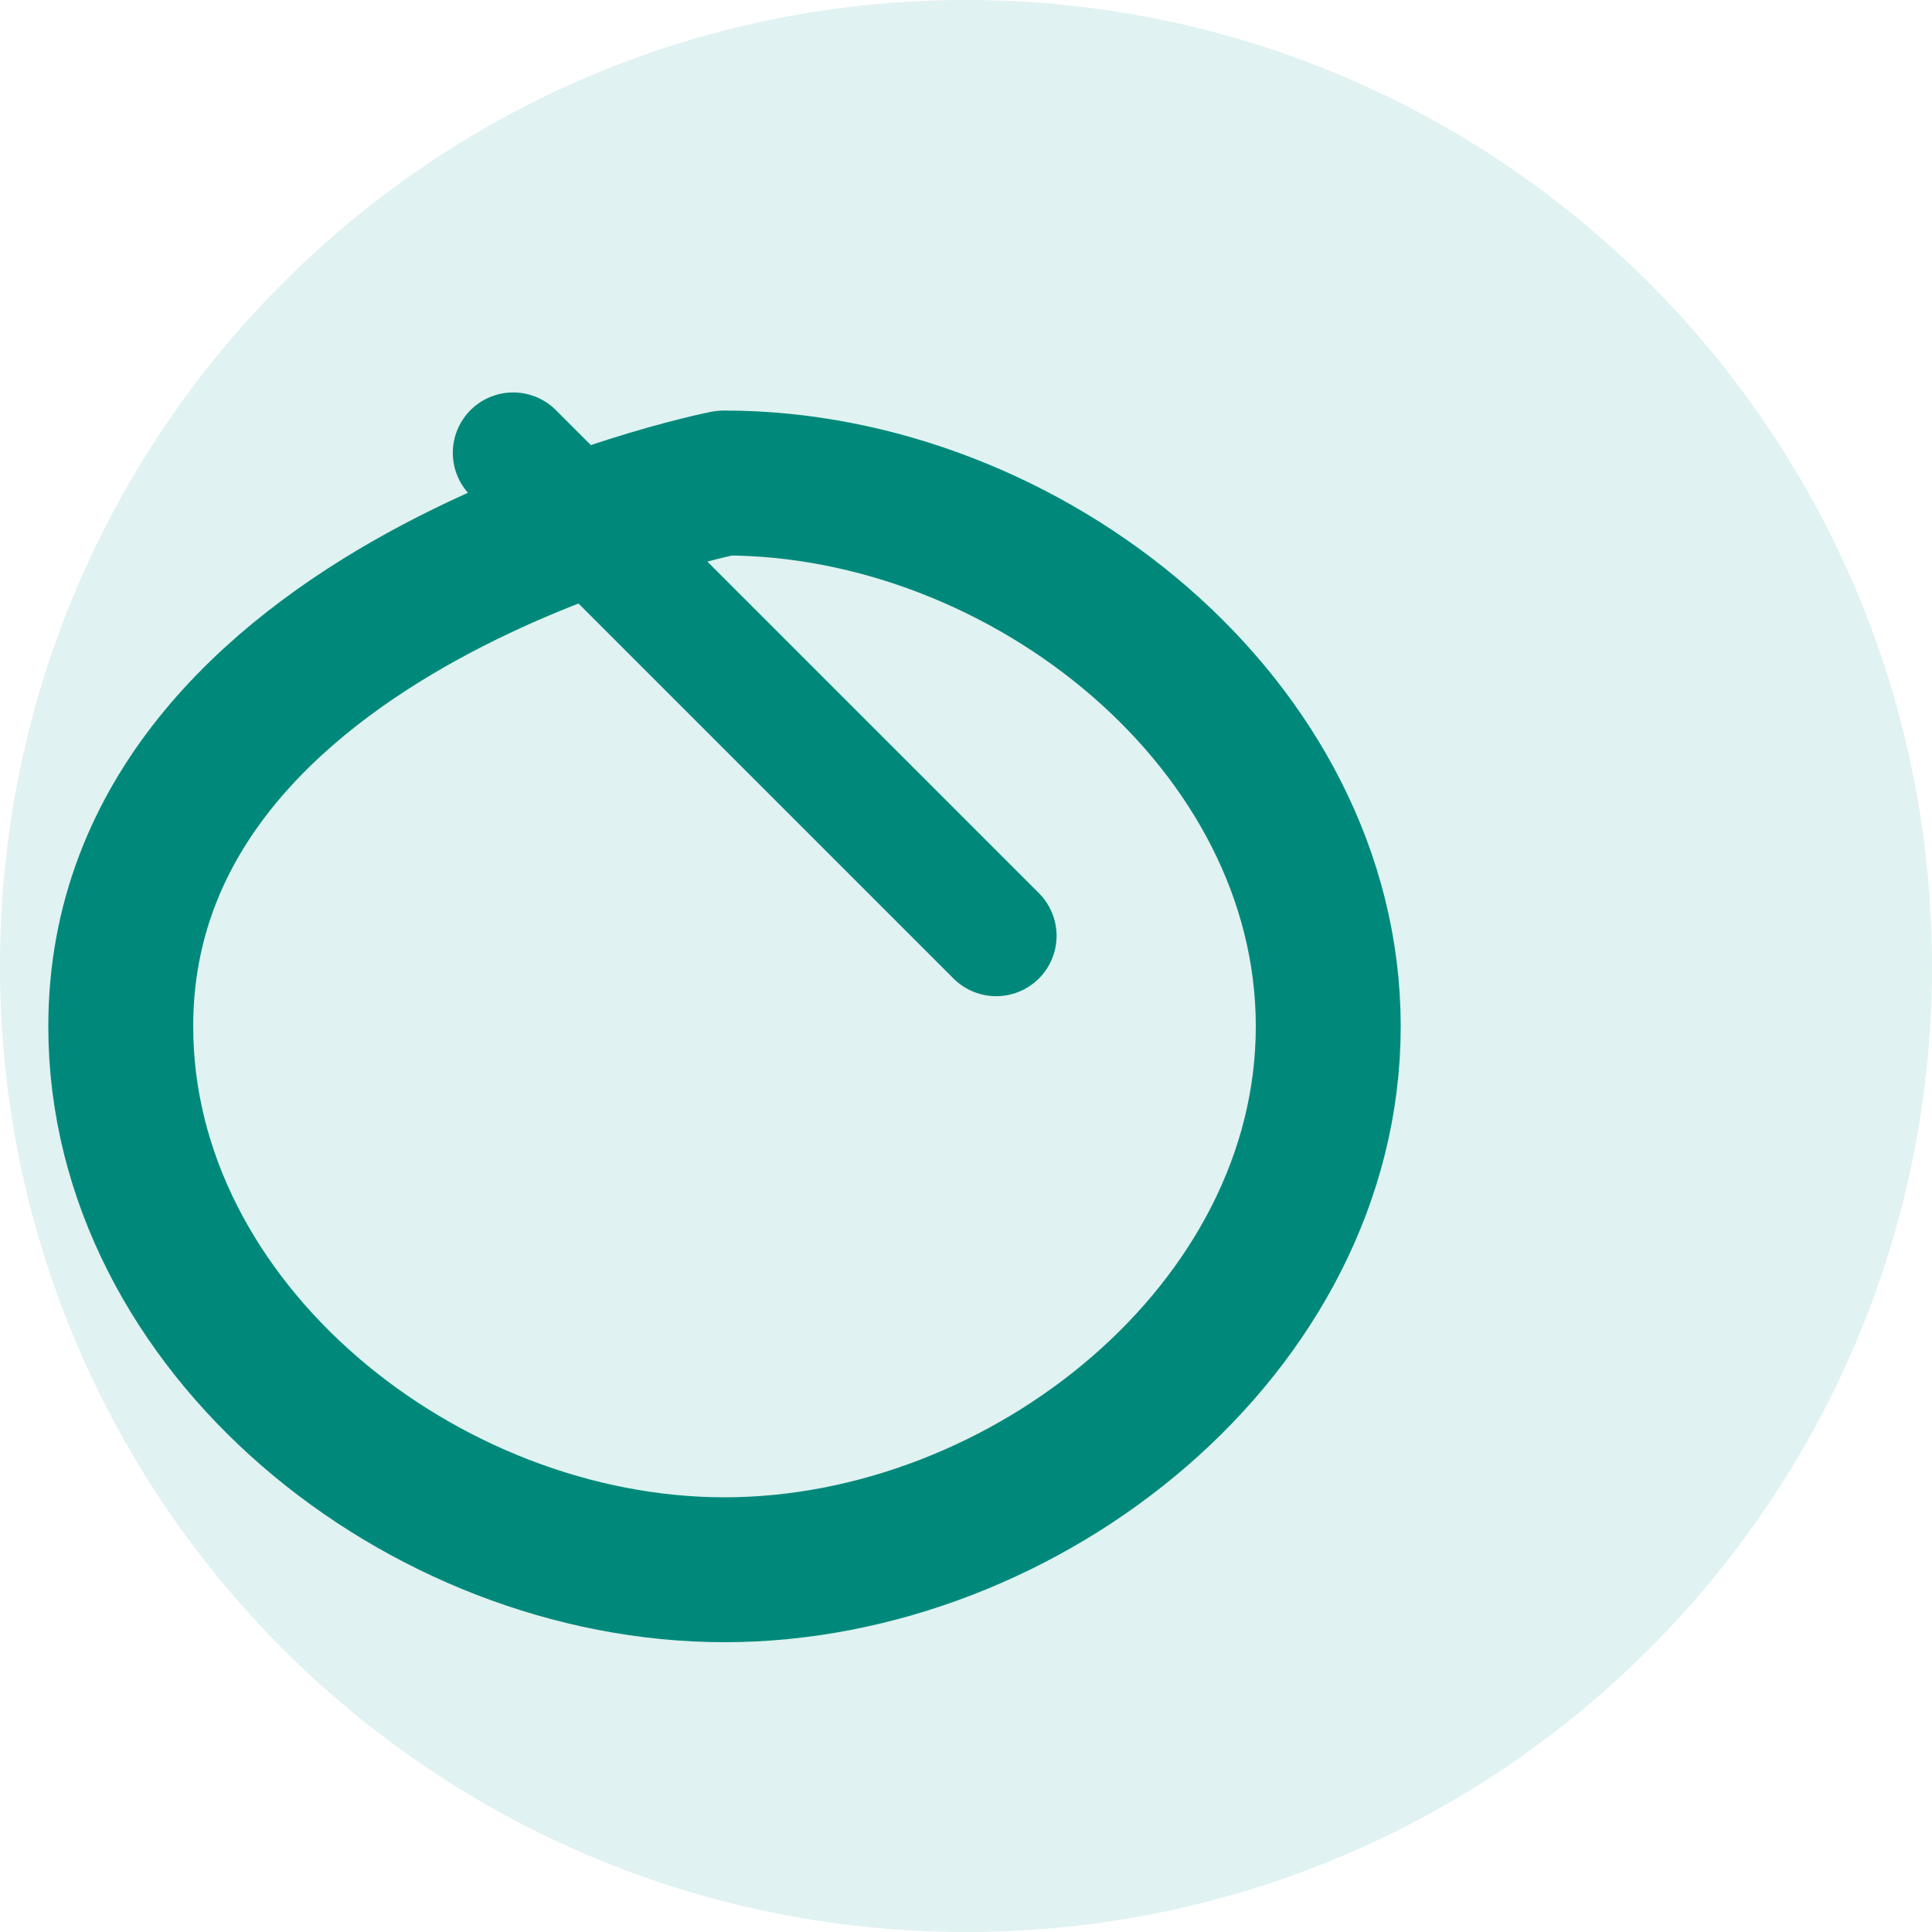
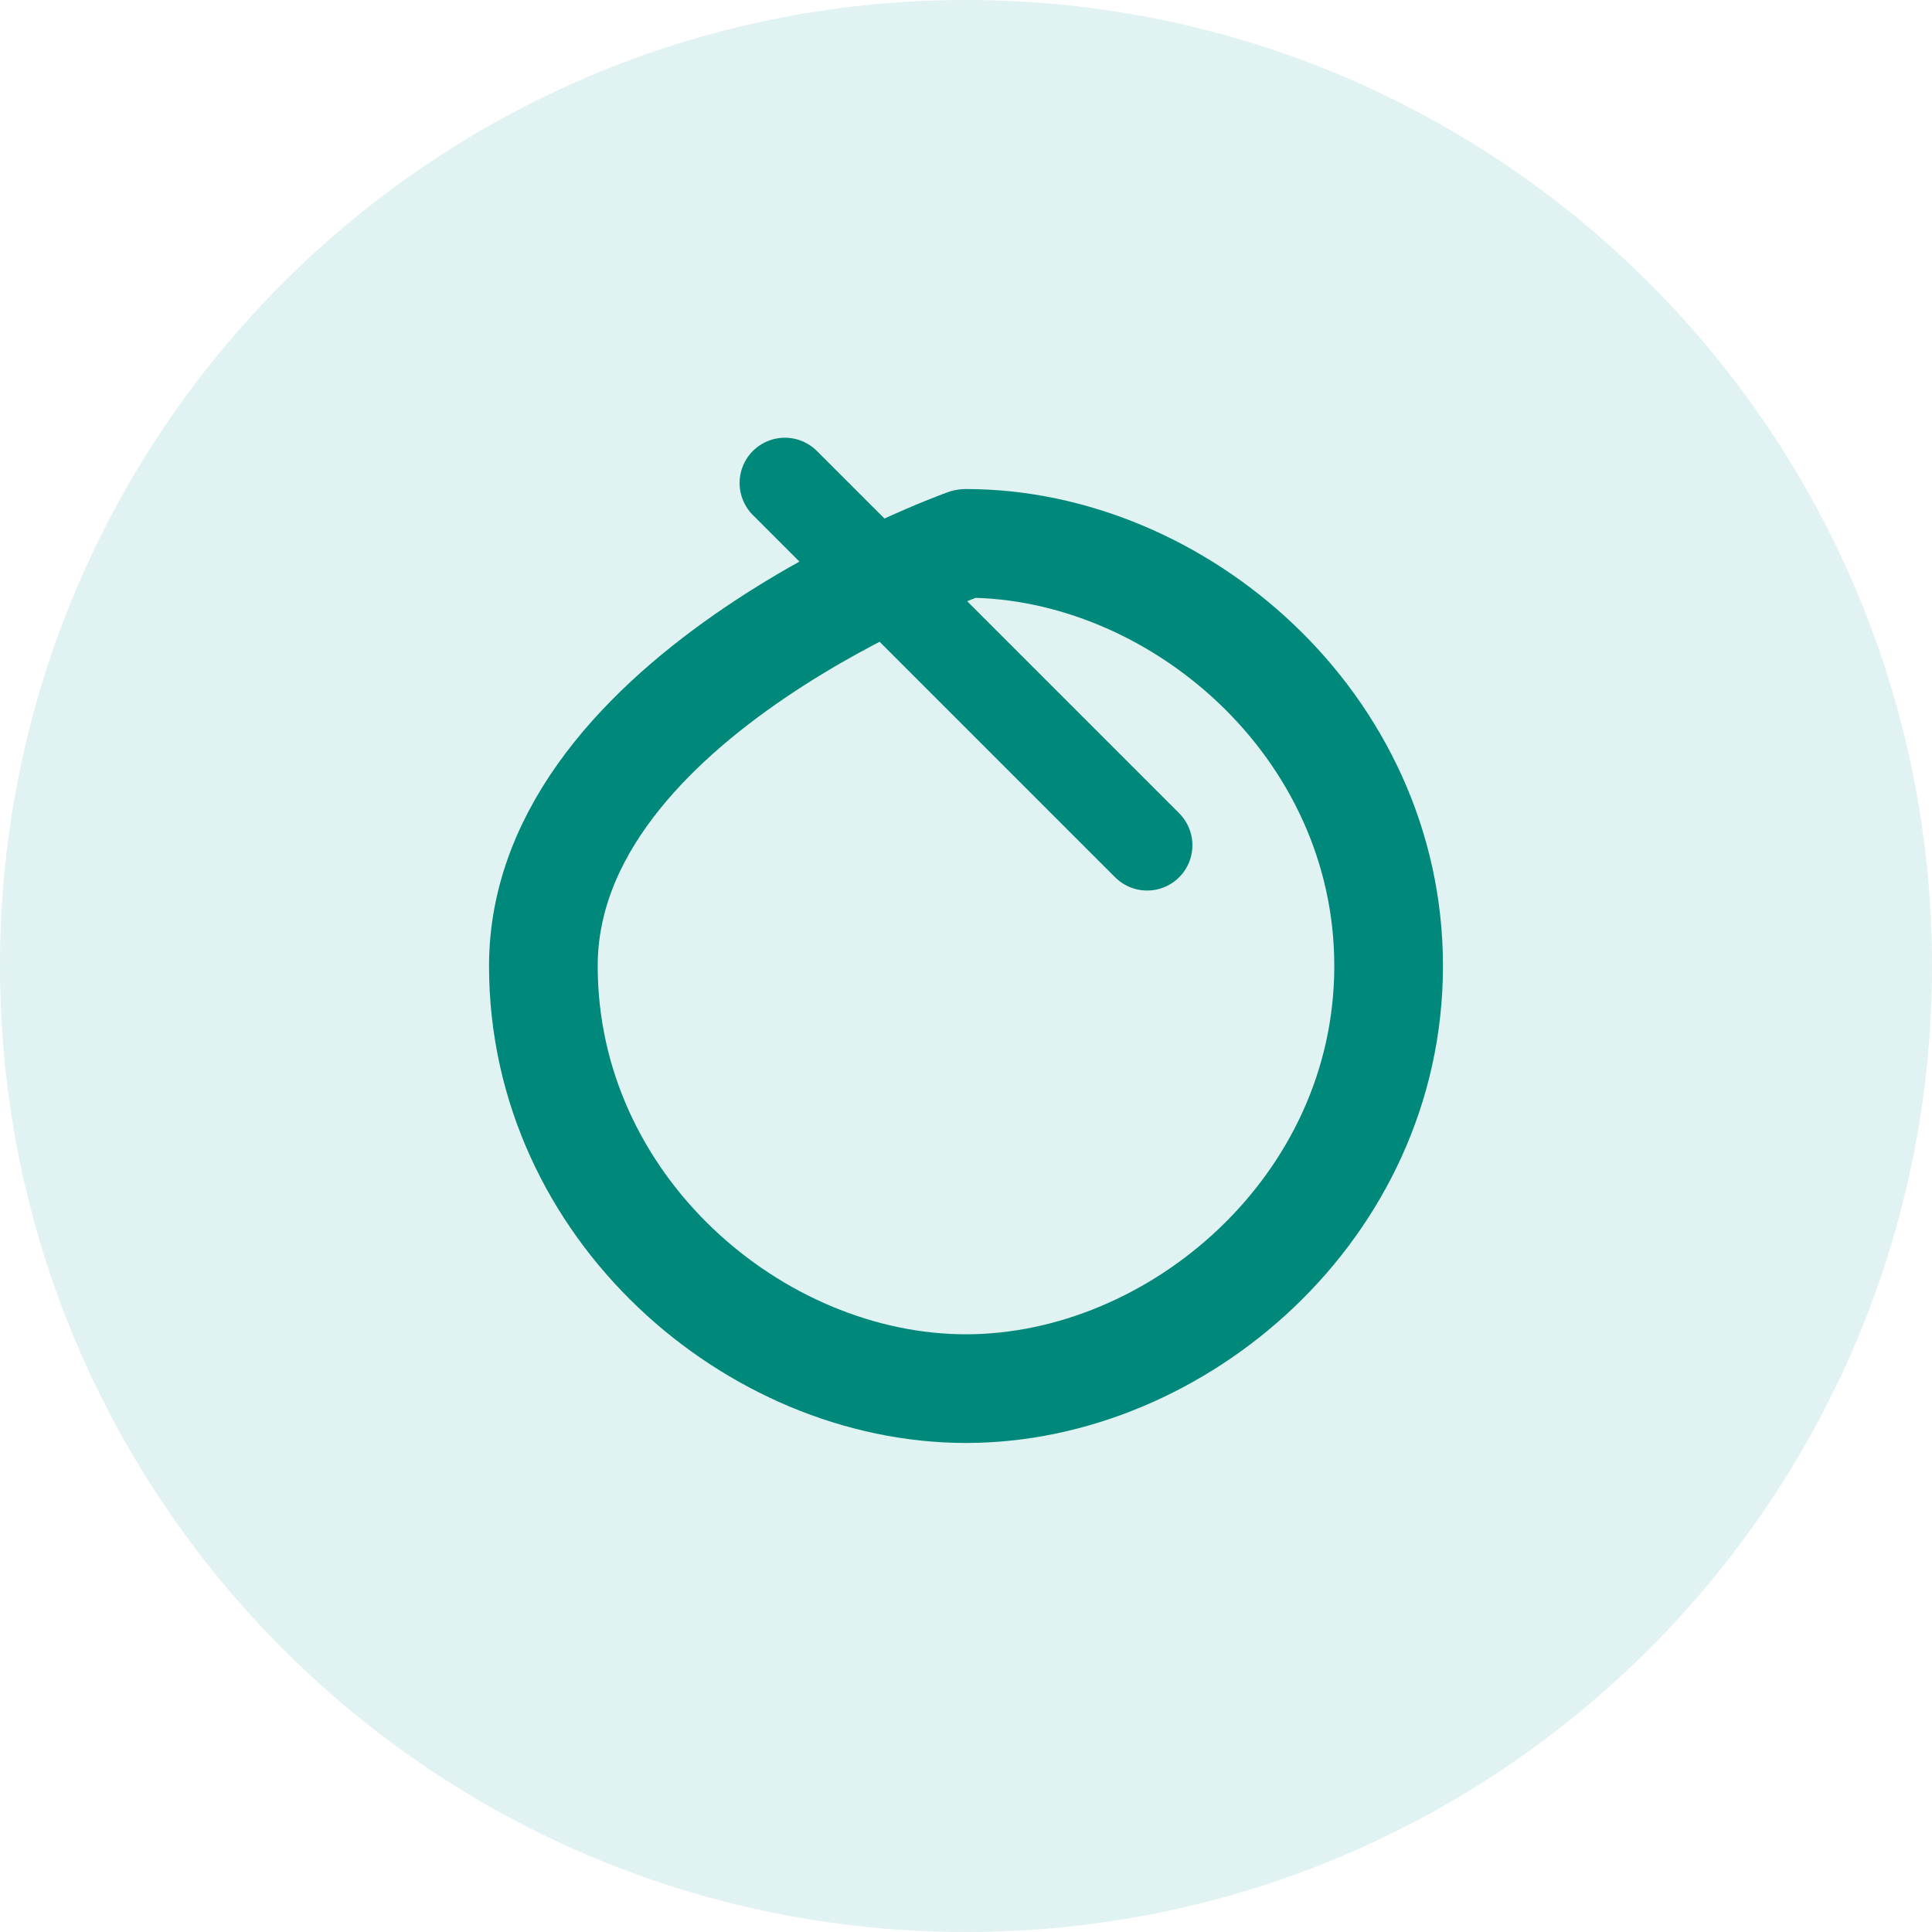
<svg xmlns="http://www.w3.org/2000/svg" width="16" height="16" viewBox="0 0 16 16" fill="none">
  <circle cx="8" cy="8" r="8" fill="#E0F2F1" />
-   <path d="M6 4C8.5 4 11 6 11 8.5C11 11 8.5 13 6 13C3.5 13 1 11 1 8.5C1 5 6 4 6 4Z" stroke="#00897B" stroke-width="1.2" stroke-linecap="round" stroke-linejoin="round" fill="none" />
-   <path d="M8.25 7.75L4.25 3.75" stroke="#00897B" stroke-width="1" stroke-linecap="round" stroke-linejoin="round" />
+   <path d="M8 4.5C9.75 4.5 11.5 6 11.5 8C11.5 10 9.75 11.5 8 11.5C6.25 11.5 4.5 10 4.5 8C4.5 5.75 8 4.5 8 4.5Z" stroke="#00897B" stroke-width="0.9" stroke-linecap="round" stroke-linejoin="round" fill="none" />
+   <path d="M9.5 7L6.5 4" stroke="#00897B" stroke-width="0.75" stroke-linecap="round" stroke-linejoin="round" />
</svg>
